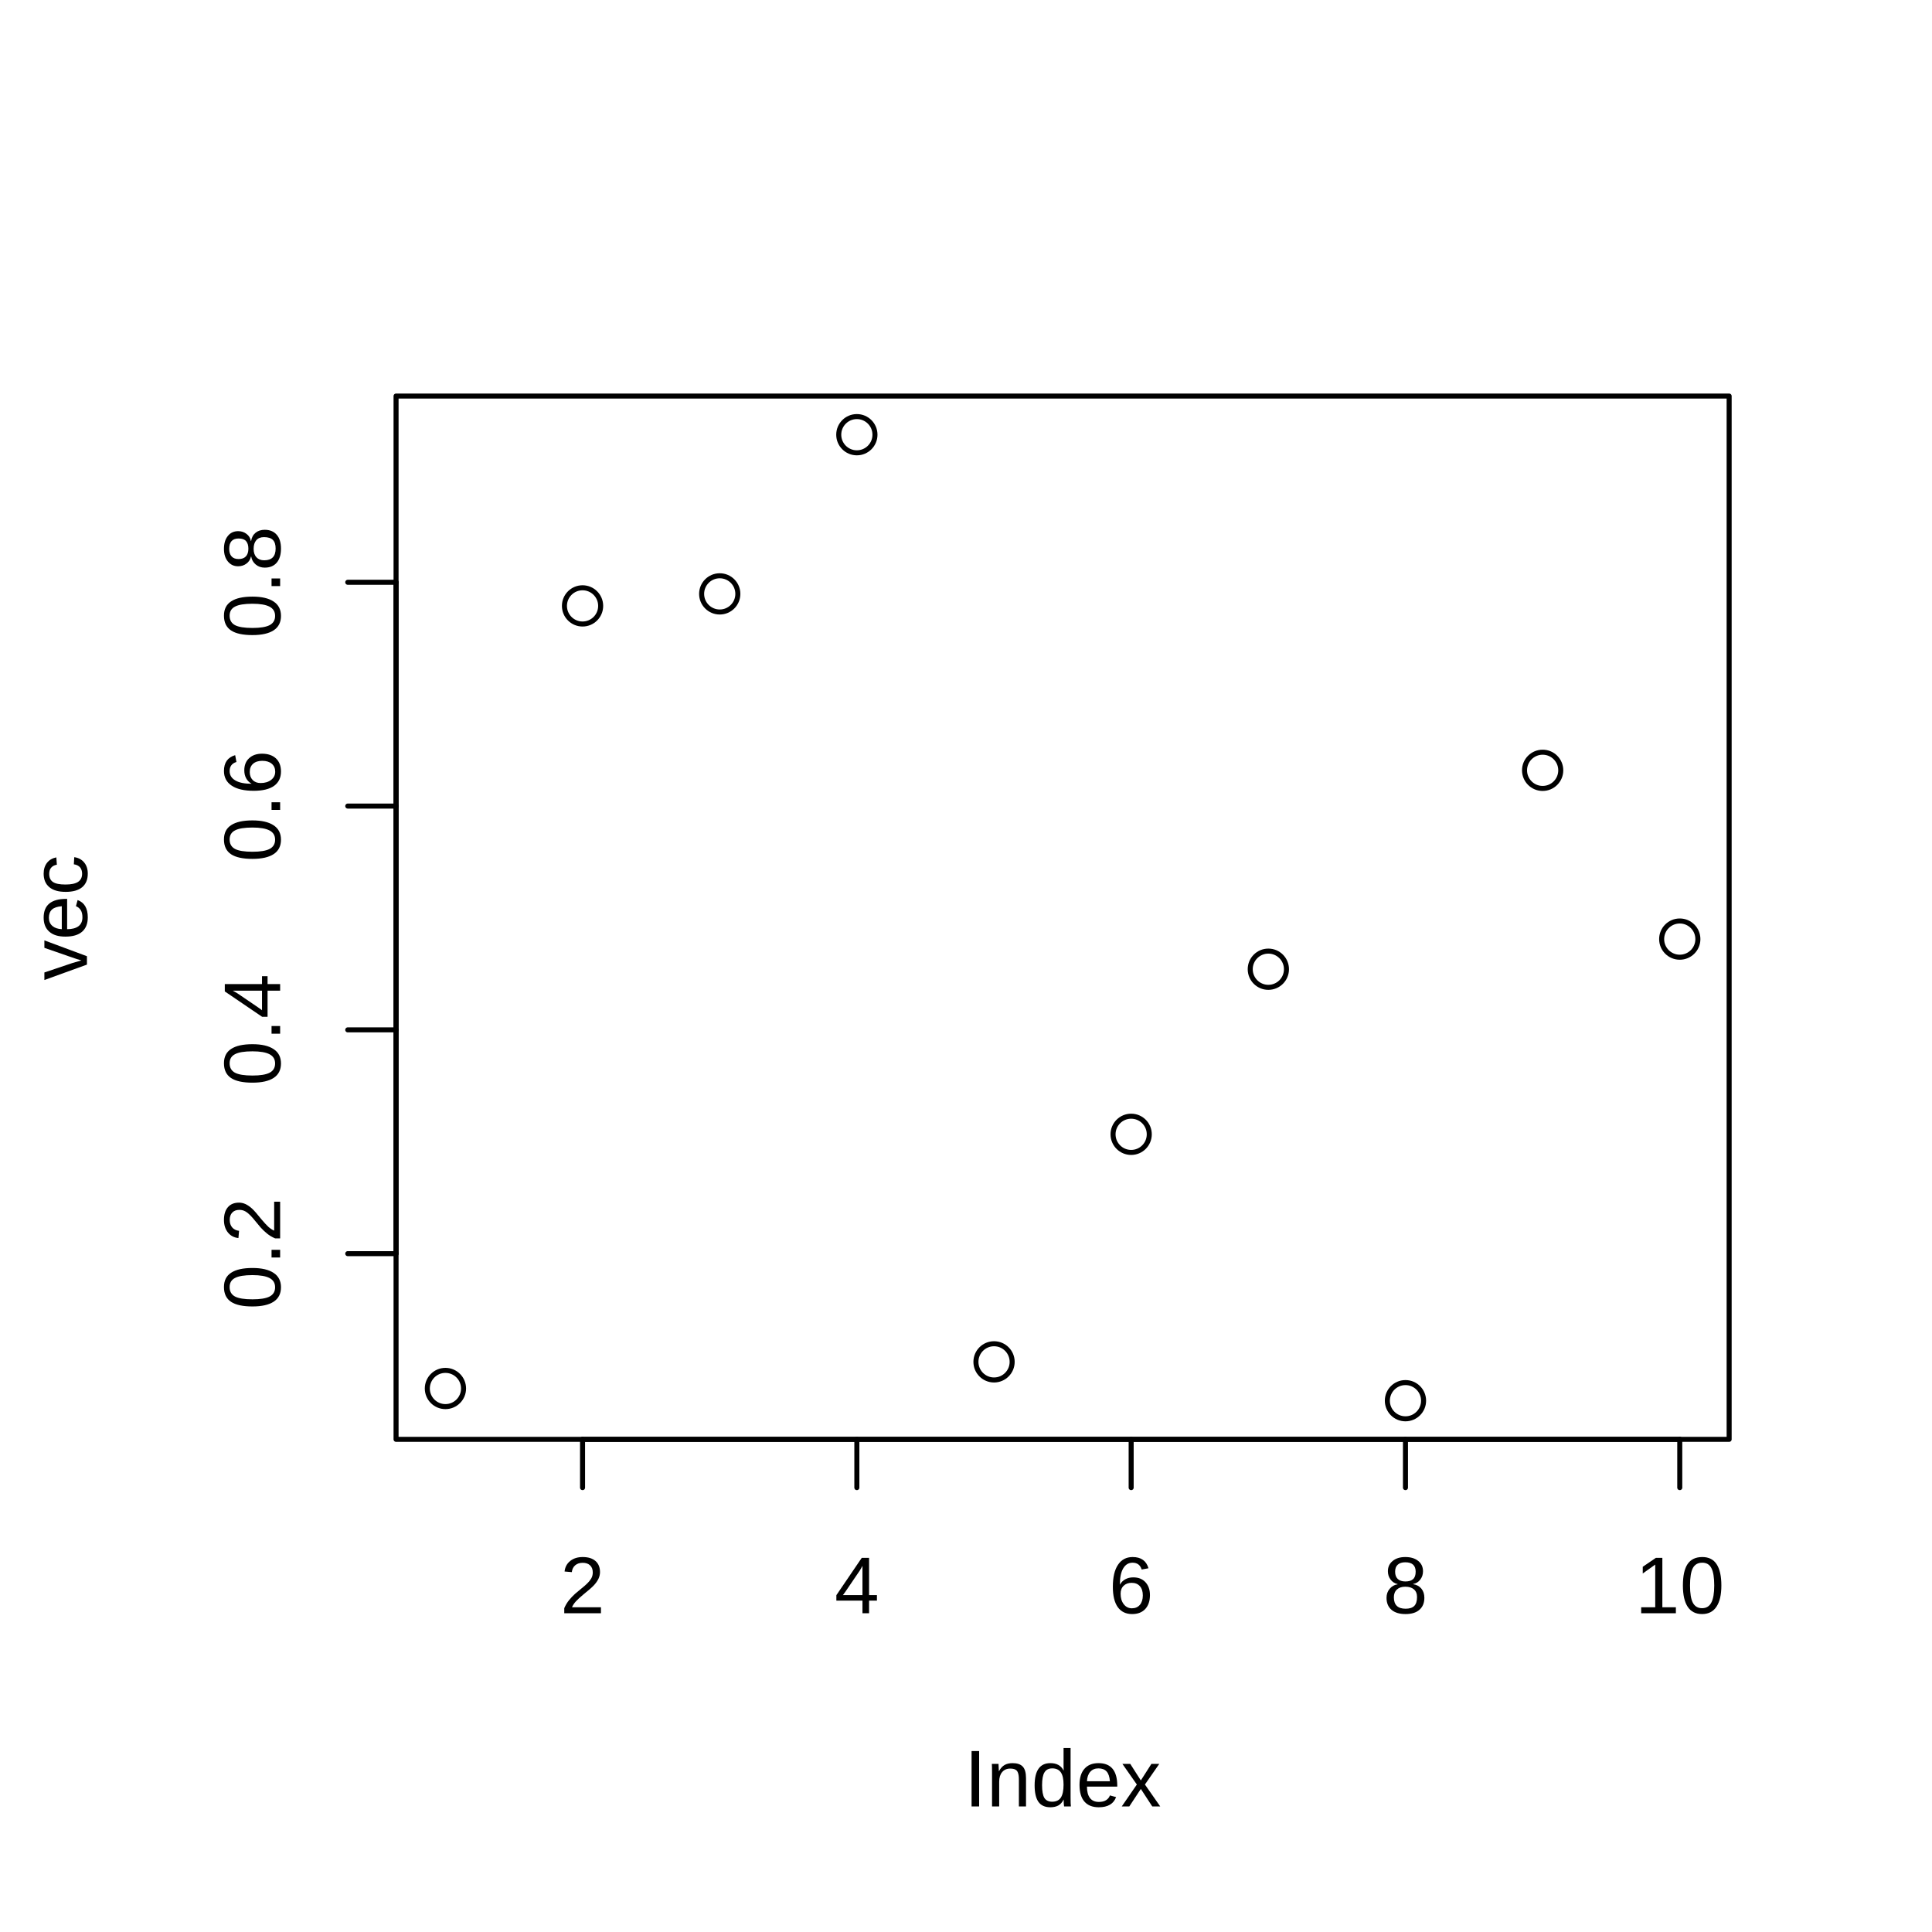
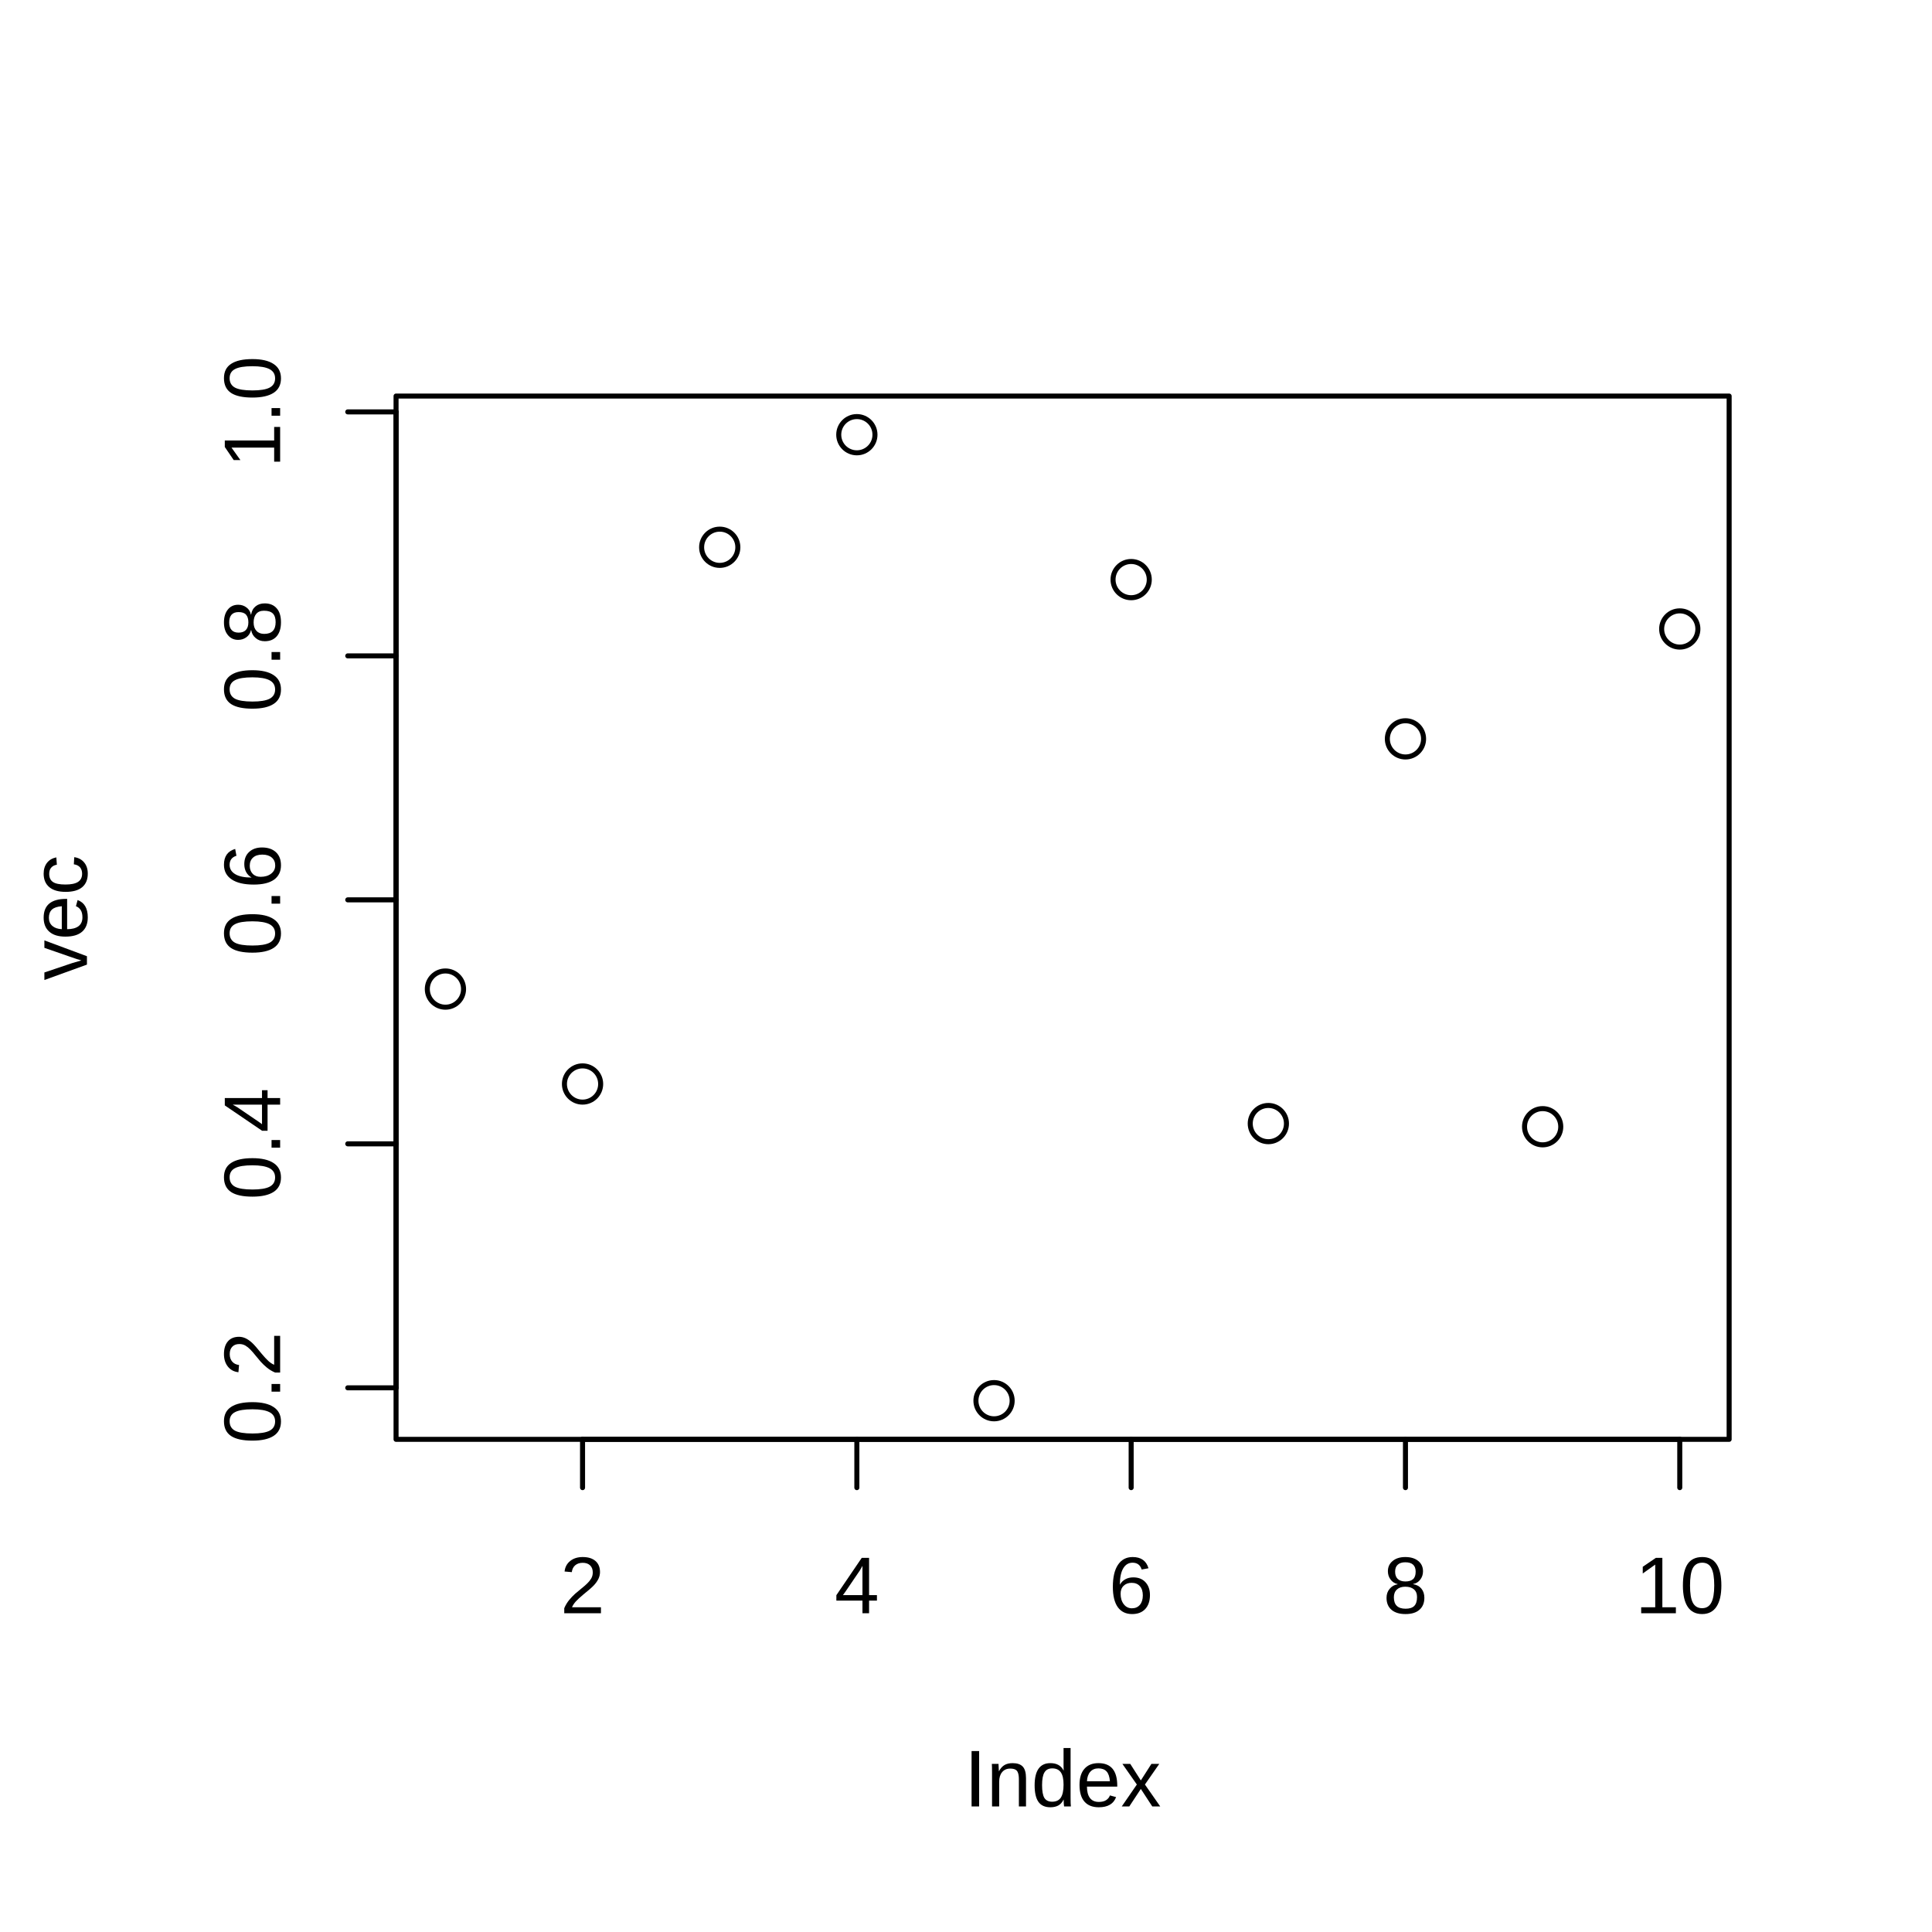
<svg xmlns="http://www.w3.org/2000/svg" class="svglite" width="288.00pt" height="288.00pt" viewBox="0 0 288.00 288.00">
  <defs>
    <style type="text/css">
    .svglite line, .svglite polyline, .svglite polygon, .svglite path, .svglite rect, .svglite circle {
      fill: none;
      stroke: #000000;
      stroke-linecap: round;
      stroke-linejoin: round;
      stroke-miterlimit: 10.00;
    }
    .svglite text {
      white-space: pre;
    }
  </style>
  </defs>
  <rect width="100%" height="100%" style="stroke: none; fill: #FFFFFF;" />
  <defs>
    <clipPath id="cpMC4wMHwyODguMDB8MC4wMHwyODguMDA=">
      <rect x="0.00" y="0.00" width="288.00" height="288.00" />
    </clipPath>
  </defs>
  <g clip-path="url(#cpMC4wMHwyODguMDB8MC4wMHwyODguMDA=)">
</g>
  <defs>
    <clipPath id="cpNTkuMDR8MjU3Ljc2fDU5LjA0fDIxNC41Ng==">
      <rect x="59.04" y="59.04" width="198.72" height="155.52" />
    </clipPath>
  </defs>
  <g clip-path="url(#cpNTkuMDR8MjU3Ljc2fDU5LjA0fDIxNC41Ng==)">
-     <circle cx="66.40" cy="206.98" r="2.70" style="stroke-width: 0.75;" />
-     <circle cx="86.84" cy="90.32" r="2.70" style="stroke-width: 0.75;" />
-     <circle cx="107.29" cy="88.53" r="2.70" style="stroke-width: 0.75;" />
+     <circle cx="66.40" cy="147.44" r="2.70" style="stroke-width: 0.75;" />
+     <circle cx="86.84" cy="161.59" r="2.70" style="stroke-width: 0.75;" />
+     <circle cx="107.29" cy="81.58" r="2.70" style="stroke-width: 0.75;" />
    <circle cx="127.73" cy="64.80" r="2.70" style="stroke-width: 0.75;" />
-     <circle cx="148.18" cy="203.01" r="2.70" style="stroke-width: 0.75;" />
-     <circle cx="168.62" cy="169.09" r="2.70" style="stroke-width: 0.75;" />
-     <circle cx="189.07" cy="144.48" r="2.70" style="stroke-width: 0.75;" />
-     <circle cx="209.51" cy="208.80" r="2.70" style="stroke-width: 0.75;" />
-     <circle cx="229.96" cy="114.83" r="2.70" style="stroke-width: 0.75;" />
-     <circle cx="250.40" cy="139.99" r="2.70" style="stroke-width: 0.75;" />
+     <circle cx="148.18" cy="208.80" r="2.70" style="stroke-width: 0.75;" />
+     <circle cx="168.62" cy="86.40" r="2.70" style="stroke-width: 0.75;" />
+     <circle cx="189.07" cy="167.49" r="2.70" style="stroke-width: 0.75;" />
+     <circle cx="209.51" cy="110.14" r="2.70" style="stroke-width: 0.75;" />
+     <circle cx="229.96" cy="167.96" r="2.70" style="stroke-width: 0.75;" />
+     <circle cx="250.40" cy="93.76" r="2.70" style="stroke-width: 0.75;" />
  </g>
  <g clip-path="url(#cpMC4wMHwyODguMDB8MC4wMHwyODguMDA=)">
    <line x1="86.84" y1="214.56" x2="250.40" y2="214.56" style="stroke-width: 0.75;" />
    <line x1="86.84" y1="214.56" x2="86.84" y2="221.76" style="stroke-width: 0.75;" />
    <line x1="127.73" y1="214.56" x2="127.73" y2="221.76" style="stroke-width: 0.75;" />
    <line x1="168.62" y1="214.56" x2="168.62" y2="221.76" style="stroke-width: 0.75;" />
    <line x1="209.51" y1="214.56" x2="209.51" y2="221.76" style="stroke-width: 0.75;" />
    <line x1="250.40" y1="214.56" x2="250.40" y2="221.76" style="stroke-width: 0.75;" />
    <text x="86.84" y="240.48" text-anchor="middle" style="font-size: 12.00px; font-family: &quot;Liberation Sans&quot;;" textLength="7.64px" lengthAdjust="spacingAndGlyphs">2</text>
    <text x="127.73" y="240.48" text-anchor="middle" style="font-size: 12.00px; font-family: &quot;Liberation Sans&quot;;" textLength="7.64px" lengthAdjust="spacingAndGlyphs">4</text>
    <text x="168.62" y="240.48" text-anchor="middle" style="font-size: 12.00px; font-family: &quot;Liberation Sans&quot;;" textLength="7.64px" lengthAdjust="spacingAndGlyphs">6</text>
    <text x="209.51" y="240.48" text-anchor="middle" style="font-size: 12.00px; font-family: &quot;Liberation Sans&quot;;" textLength="7.64px" lengthAdjust="spacingAndGlyphs">8</text>
    <text x="250.40" y="240.48" text-anchor="middle" style="font-size: 12.00px; font-family: &quot;Liberation Sans&quot;;" textLength="15.28px" lengthAdjust="spacingAndGlyphs">10</text>
-     <line x1="59.04" y1="186.88" x2="59.04" y2="86.80" style="stroke-width: 0.75;" />
-     <line x1="59.04" y1="186.88" x2="51.84" y2="186.88" style="stroke-width: 0.75;" />
-     <line x1="59.04" y1="153.52" x2="51.84" y2="153.52" style="stroke-width: 0.75;" />
-     <line x1="59.04" y1="120.16" x2="51.84" y2="120.16" style="stroke-width: 0.75;" />
-     <line x1="59.04" y1="86.80" x2="51.84" y2="86.80" style="stroke-width: 0.75;" />
-     <text transform="translate(41.76,186.88) rotate(-90)" text-anchor="middle" style="font-size: 12.00px; font-family: &quot;Liberation Sans&quot;;" textLength="19.09px" lengthAdjust="spacingAndGlyphs">0.2</text>
-     <text transform="translate(41.76,153.52) rotate(-90)" text-anchor="middle" style="font-size: 12.00px; font-family: &quot;Liberation Sans&quot;;" textLength="19.09px" lengthAdjust="spacingAndGlyphs">0.4</text>
-     <text transform="translate(41.76,120.16) rotate(-90)" text-anchor="middle" style="font-size: 12.00px; font-family: &quot;Liberation Sans&quot;;" textLength="19.09px" lengthAdjust="spacingAndGlyphs">0.6</text>
-     <text transform="translate(41.76,86.80) rotate(-90)" text-anchor="middle" style="font-size: 12.00px; font-family: &quot;Liberation Sans&quot;;" textLength="19.09px" lengthAdjust="spacingAndGlyphs">0.8</text>
+     <line x1="59.04" y1="206.88" x2="59.04" y2="61.40" style="stroke-width: 0.75;" />
+     <line x1="59.04" y1="206.88" x2="51.84" y2="206.88" style="stroke-width: 0.75;" />
+     <line x1="59.04" y1="170.51" x2="51.84" y2="170.51" style="stroke-width: 0.75;" />
+     <line x1="59.04" y1="134.14" x2="51.84" y2="134.14" style="stroke-width: 0.75;" />
+     <line x1="59.04" y1="97.77" x2="51.84" y2="97.77" style="stroke-width: 0.75;" />
+     <line x1="59.04" y1="61.40" x2="51.84" y2="61.40" style="stroke-width: 0.75;" />
+     <text transform="translate(41.76,206.88) rotate(-90)" text-anchor="middle" style="font-size: 12.00px; font-family: &quot;Liberation Sans&quot;;" textLength="19.09px" lengthAdjust="spacingAndGlyphs">0.2</text>
+     <text transform="translate(41.76,170.51) rotate(-90)" text-anchor="middle" style="font-size: 12.00px; font-family: &quot;Liberation Sans&quot;;" textLength="19.09px" lengthAdjust="spacingAndGlyphs">0.4</text>
+     <text transform="translate(41.76,134.14) rotate(-90)" text-anchor="middle" style="font-size: 12.00px; font-family: &quot;Liberation Sans&quot;;" textLength="19.09px" lengthAdjust="spacingAndGlyphs">0.6</text>
+     <text transform="translate(41.76,97.77) rotate(-90)" text-anchor="middle" style="font-size: 12.00px; font-family: &quot;Liberation Sans&quot;;" textLength="19.09px" lengthAdjust="spacingAndGlyphs">0.8</text>
+     <text transform="translate(41.76,61.40) rotate(-90)" text-anchor="middle" style="font-size: 12.00px; font-family: &quot;Liberation Sans&quot;;" textLength="19.09px" lengthAdjust="spacingAndGlyphs">1.0</text>
    <polygon points="59.04,214.56 257.76,214.56 257.76,59.04 59.04,59.04 " style="stroke-width: 0.75;" />
    <text x="158.40" y="269.28" text-anchor="middle" style="font-size: 12.00px; font-family: &quot;Liberation Sans&quot;;" textLength="33.06px" lengthAdjust="spacingAndGlyphs">Index</text>
    <text transform="translate(12.96,136.80) rotate(-90)" text-anchor="middle" style="font-size: 12.00px; font-family: &quot;Liberation Sans&quot;;" textLength="21.10px" lengthAdjust="spacingAndGlyphs">vec</text>
  </g>
</svg>
